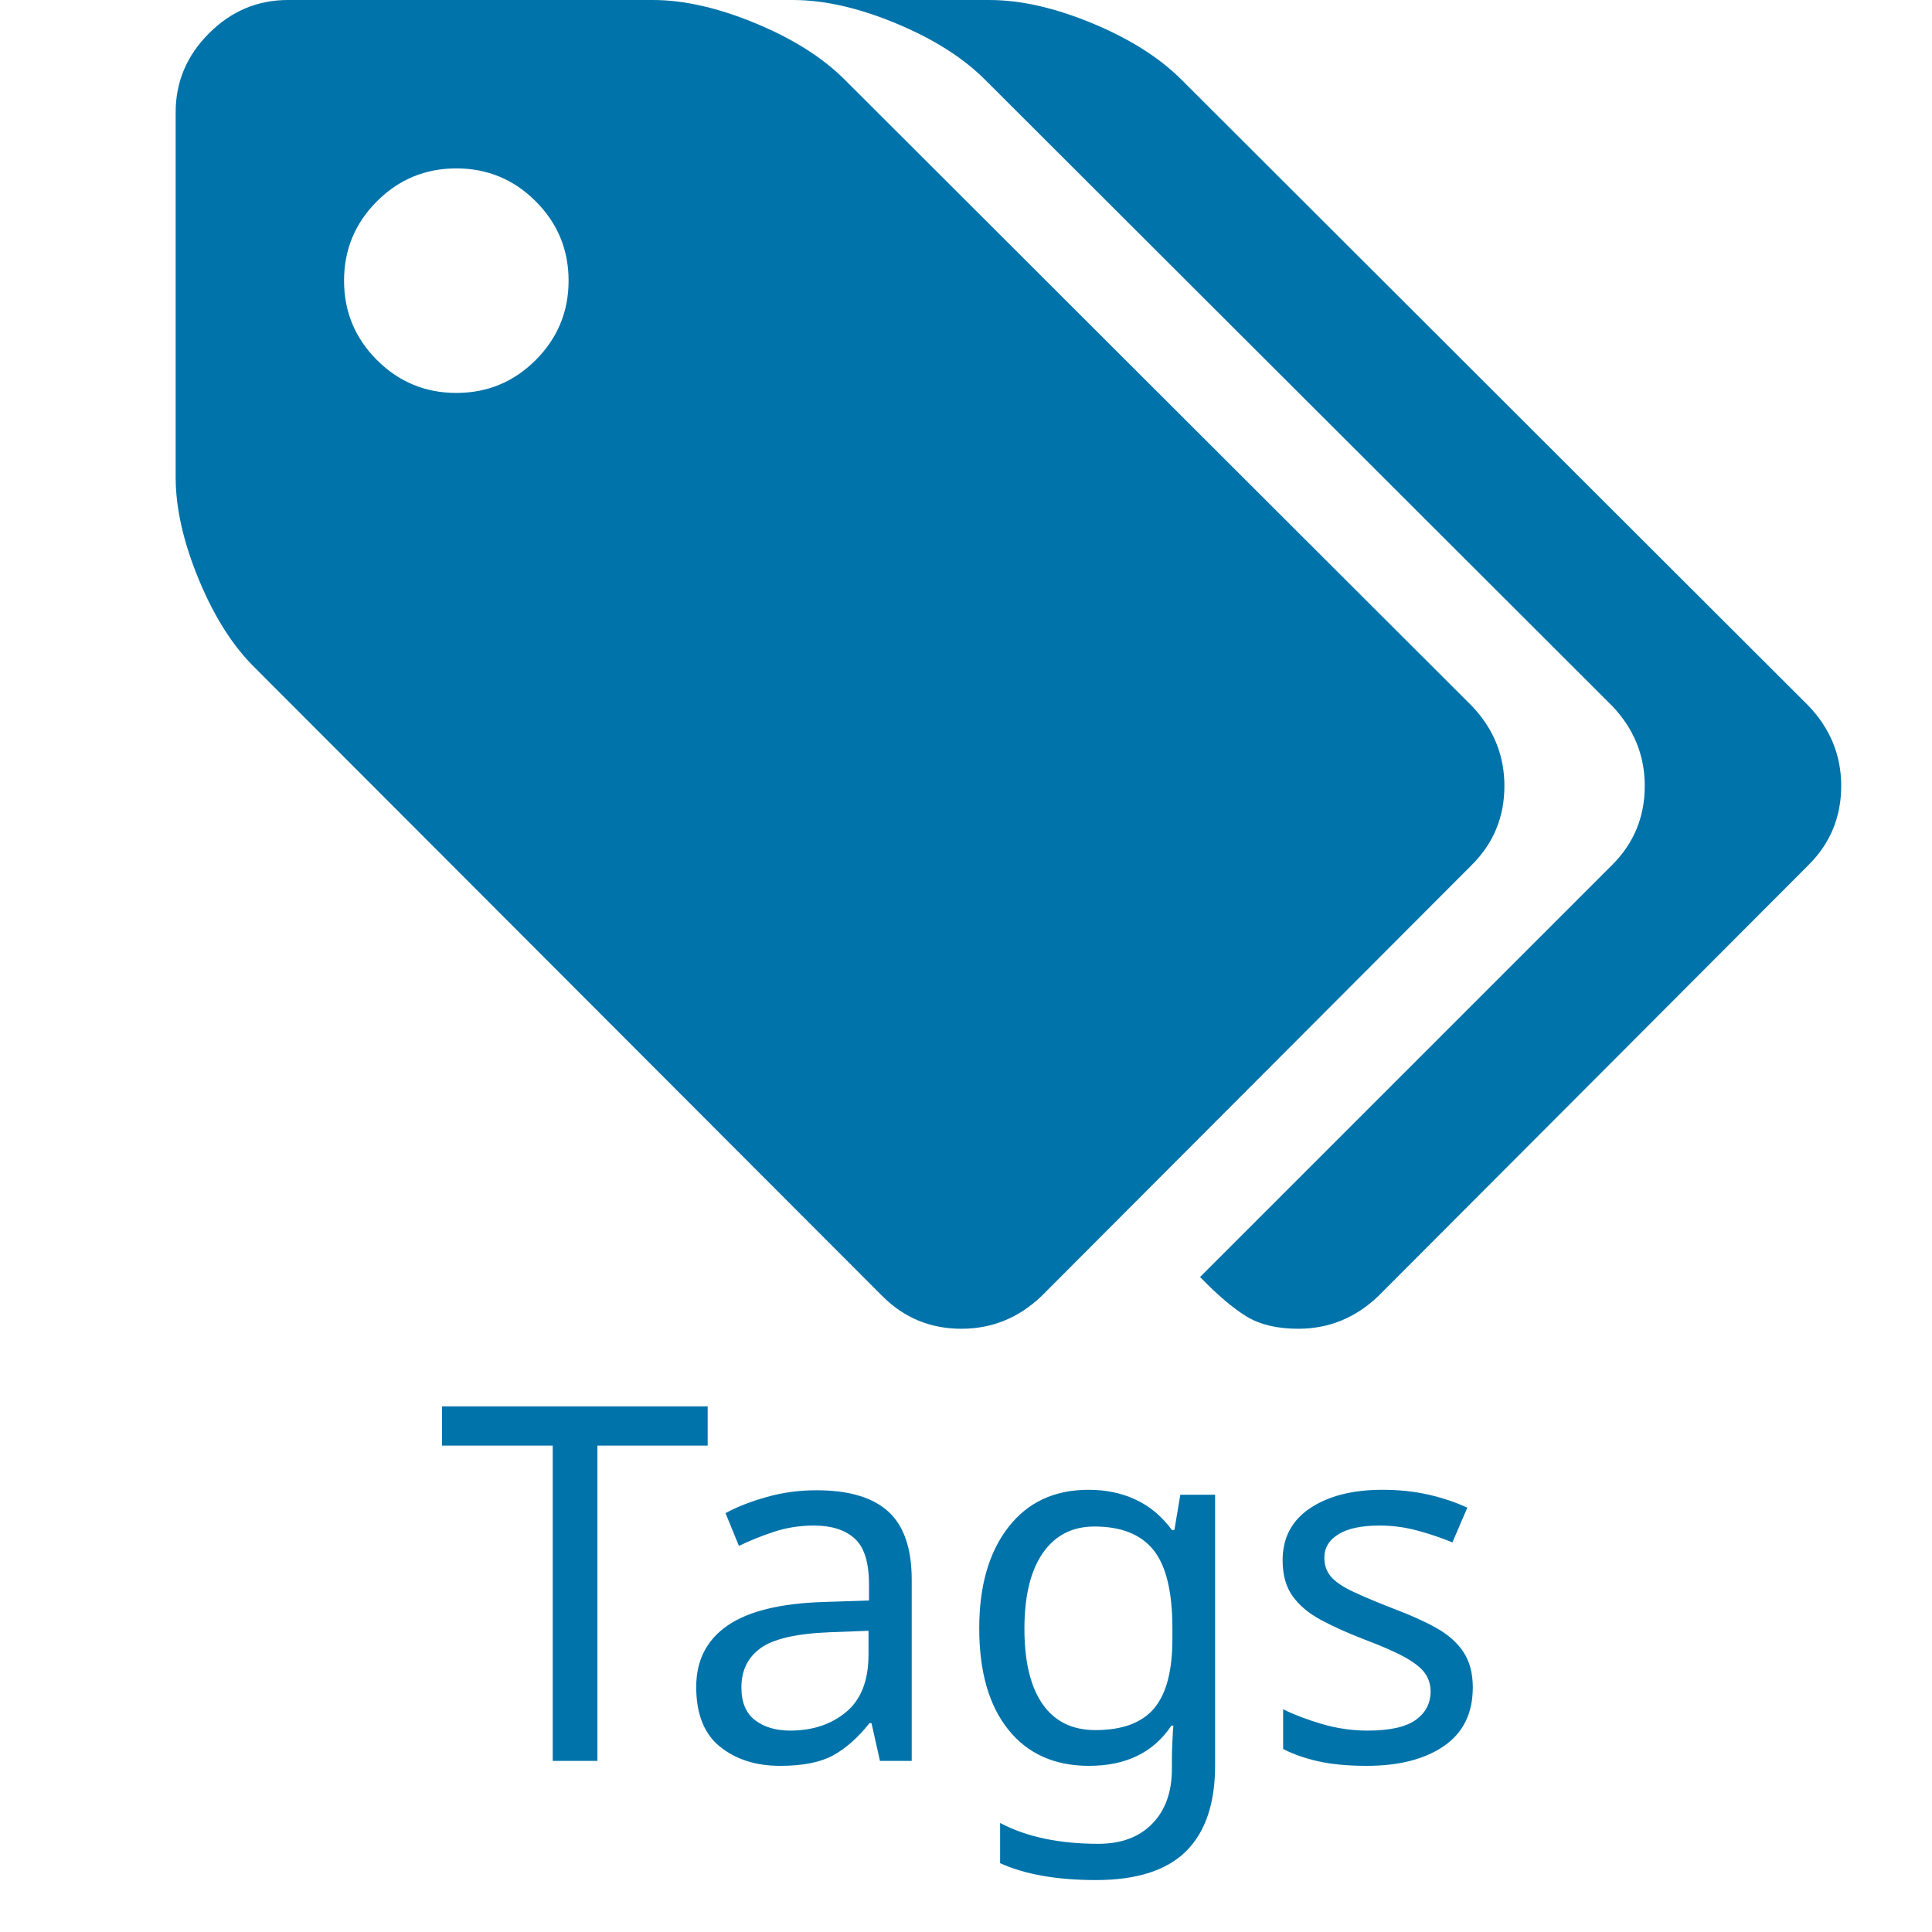
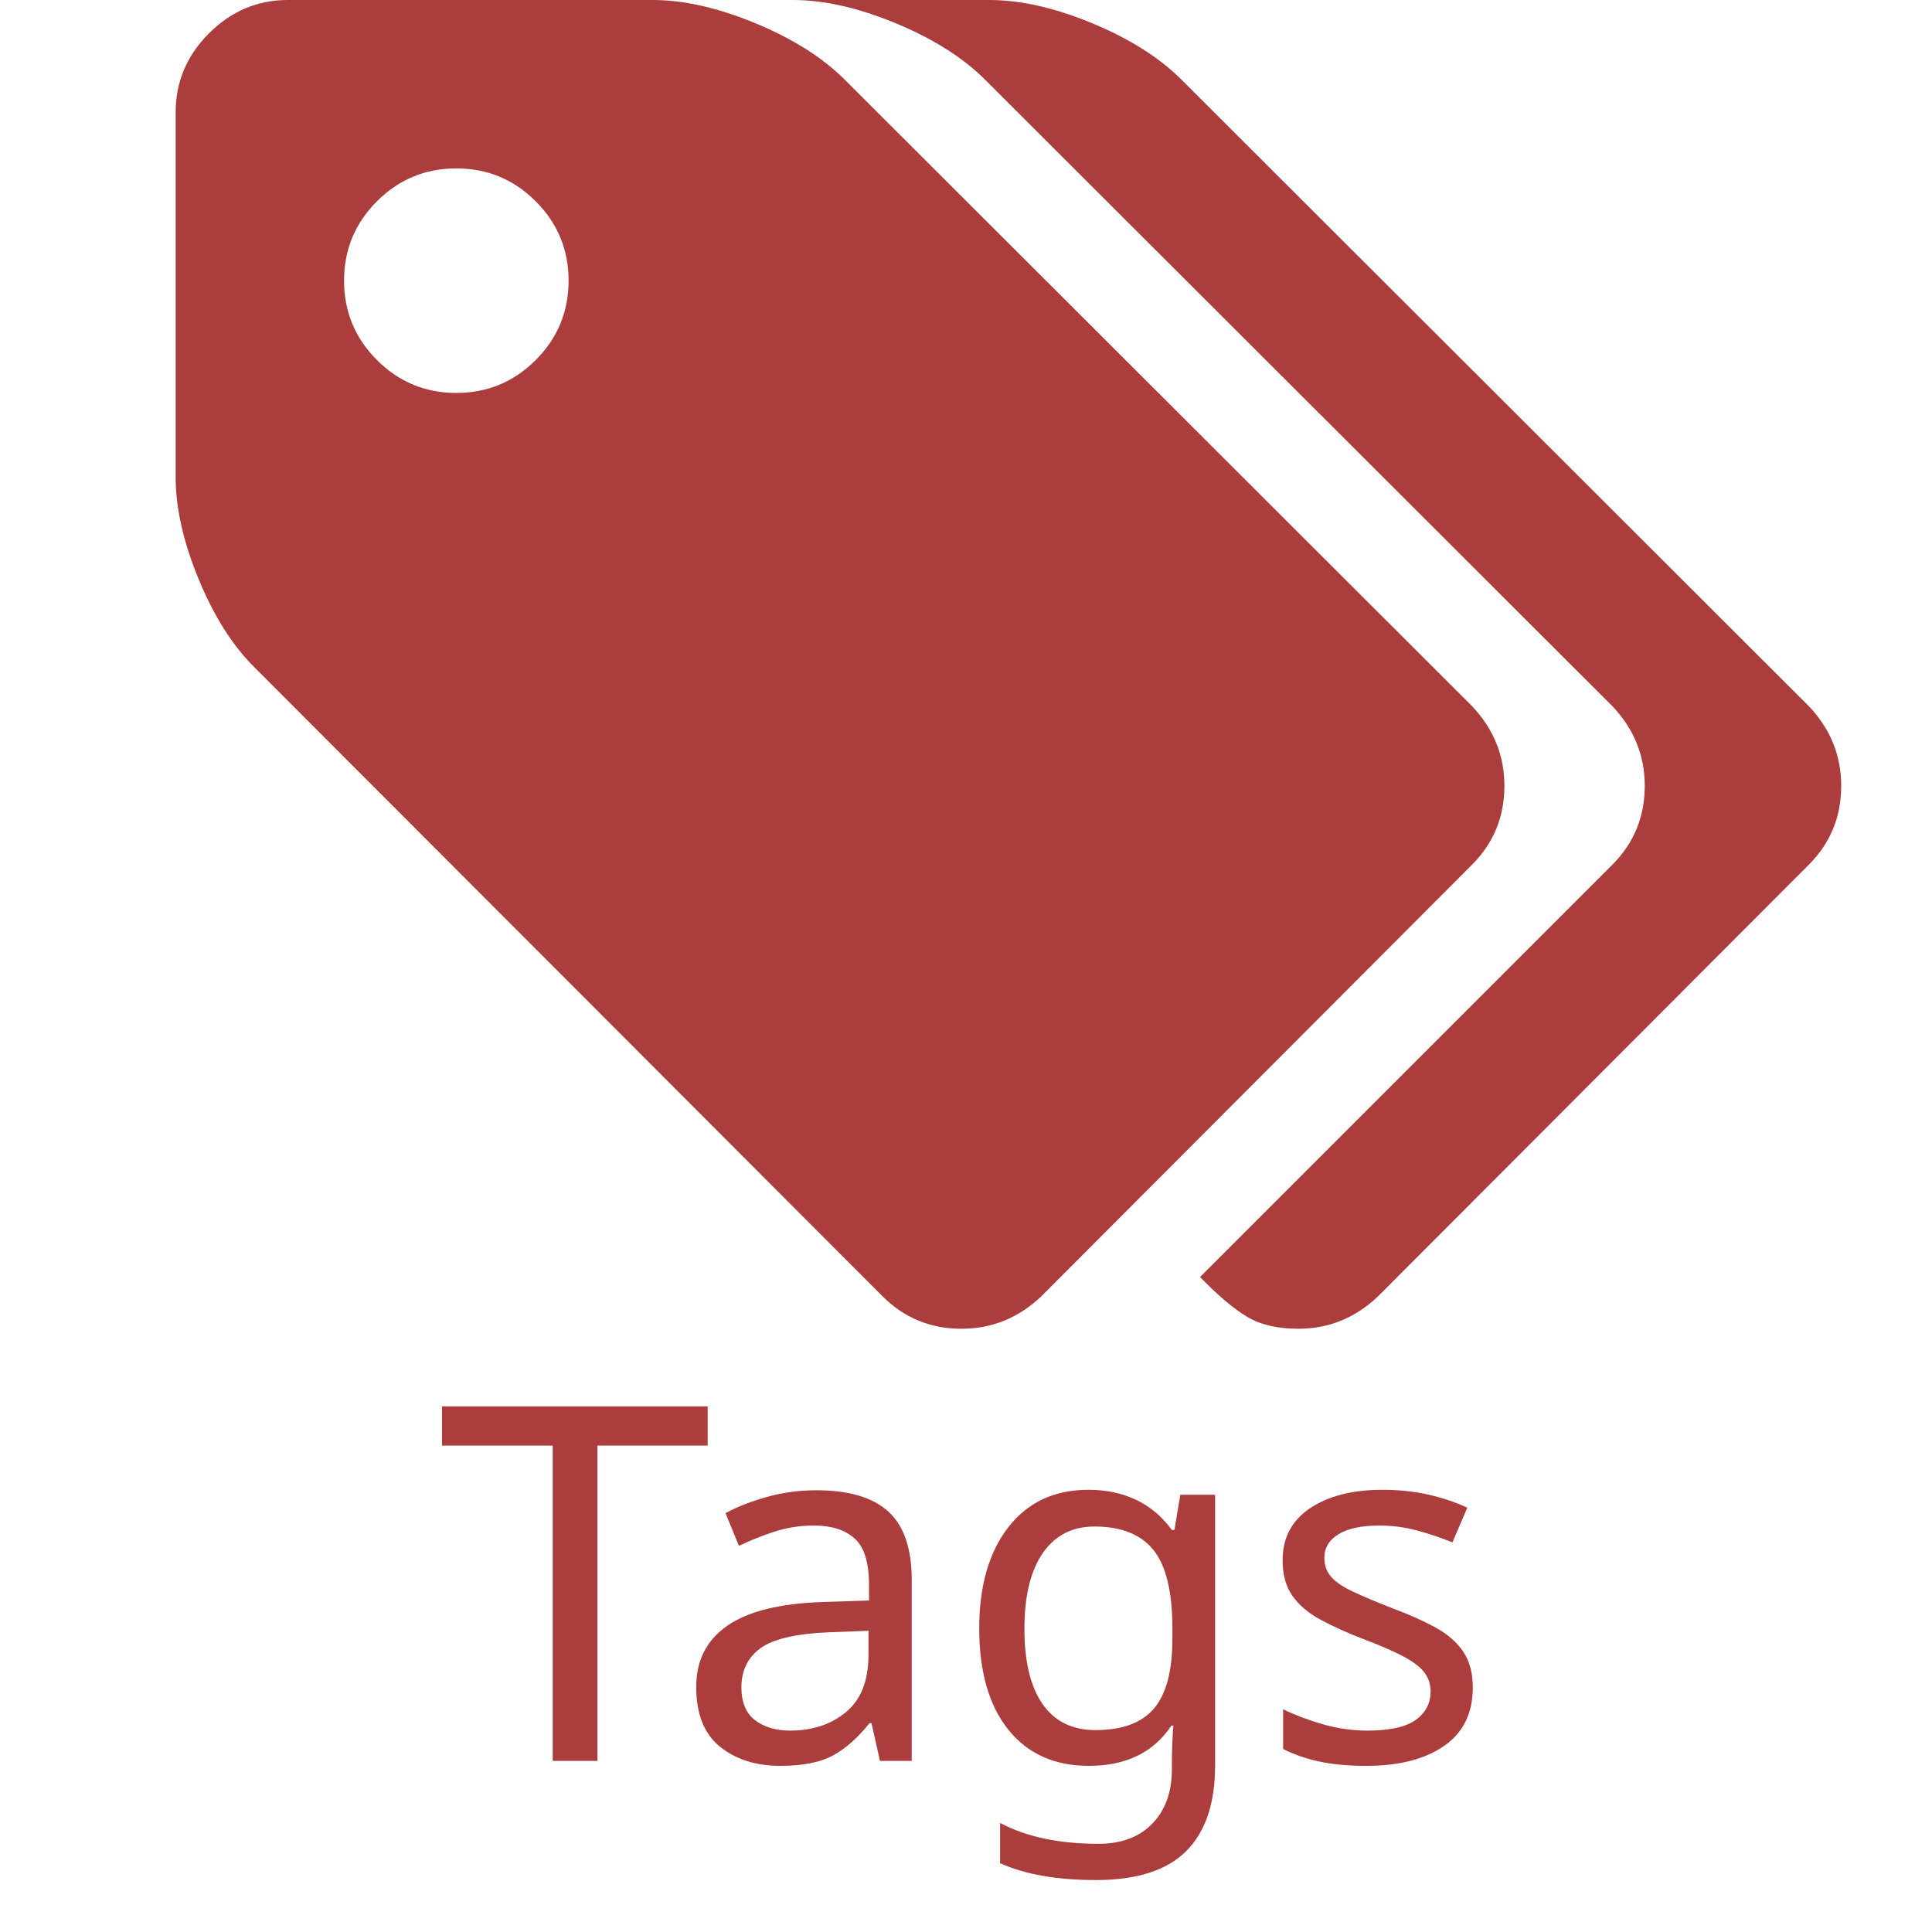
<svg xmlns="http://www.w3.org/2000/svg" version="1.1" id="Capa_1" x="0px" y="0px" width="960px" height="960px" viewBox="0 0 960 960" enable-background="new 0 0 960 960" xml:space="preserve">
  <g>
    <g>
-       <path fill="#0073AA" d="M747.531,390.49c0-15.106-5.376-28.329-16.127-39.664L419.806,39.659    c-11.04-11.049-25.857-20.414-44.452-28.111C356.761,3.85,339.759,0,324.36,0H143.064c-15.105,0-28.183,5.524-39.219,16.56    C92.801,27.601,87.281,40.675,87.281,55.786v181.296c0,15.398,3.845,32.389,11.546,50.989c7.702,18.6,17.077,33.265,28.112,44.019    l311.604,312.037c10.752,10.748,23.825,16.124,39.219,16.124c15.109,0,28.336-5.376,39.664-16.124l213.982-214.417    C742.155,418.955,747.531,405.889,747.531,390.49z M266.185,178.901c-10.897,10.897-24.045,16.346-39.445,16.346    c-15.394,0-28.54-5.45-39.438-16.346c-10.896-10.898-16.341-24.041-16.341-39.438c0-15.401,5.445-28.548,16.341-39.439    c10.898-10.896,24.044-16.348,39.438-16.348c15.4,0,28.548,5.452,39.445,16.348c10.891,10.891,16.344,24.039,16.344,39.439    C282.528,154.86,277.076,168.003,266.185,178.901z" />
-       <path fill="#0073AA" d="M898.754,350.832L587.146,39.665c-11.034-11.048-25.855-20.414-44.45-28.112    c-18.59-7.697-35.585-11.545-50.989-11.545h-97.619c15.399,0,32.394,3.848,50.986,11.545c18.6,7.703,33.417,17.069,44.458,28.112    l311.6,311.167c10.758,11.329,16.135,24.551,16.135,39.658c0,15.399-5.377,28.461-16.135,39.219L596.298,634.54    c8.73,9.006,16.423,15.542,23.1,19.611c6.688,4.068,15.259,6.102,25.713,6.102c15.116,0,28.337-5.374,39.654-16.127    l213.989-214.417c10.75-10.754,16.132-23.817,16.132-39.22C914.883,375.382,909.507,362.161,898.754,350.832z" />
+       <path fill="#ab3d3d" d="M747.531,390.49c0-15.106-5.376-28.329-16.127-39.664L419.806,39.659    c-11.04-11.049-25.857-20.414-44.452-28.111C356.761,3.85,339.759,0,324.36,0H143.064c-15.105,0-28.183,5.524-39.219,16.56    C92.801,27.601,87.281,40.675,87.281,55.786v181.296c0,15.398,3.845,32.389,11.546,50.989c7.702,18.6,17.077,33.265,28.112,44.019    l311.604,312.037c10.752,10.748,23.825,16.124,39.219,16.124c15.109,0,28.336-5.376,39.664-16.124l213.982-214.417    C742.155,418.955,747.531,405.889,747.531,390.49z M266.185,178.901c-10.897,10.897-24.045,16.346-39.445,16.346    c-15.394,0-28.54-5.45-39.438-16.346c-10.896-10.898-16.341-24.041-16.341-39.438c0-15.401,5.445-28.548,16.341-39.439    c10.898-10.896,24.044-16.348,39.438-16.348c15.4,0,28.548,5.452,39.445,16.348c10.891,10.891,16.344,24.039,16.344,39.439    C282.528,154.86,277.076,168.003,266.185,178.901z" />
+       <path fill="#ab3d3d" d="M898.754,350.832L587.146,39.665c-11.034-11.048-25.855-20.414-44.45-28.112    c-18.59-7.697-35.585-11.545-50.989-11.545h-97.619c15.399,0,32.394,3.848,50.986,11.545c18.6,7.703,33.417,17.069,44.458,28.112    l311.6,311.167c10.758,11.329,16.135,24.551,16.135,39.658c0,15.399-5.377,28.461-16.135,39.219L596.298,634.54    c8.73,9.006,16.423,15.542,23.1,19.611c6.688,4.068,15.259,6.102,25.713,6.102c15.116,0,28.337-5.374,39.654-16.127    l213.989-214.417c10.75-10.754,16.132-23.817,16.132-39.22C914.883,375.382,909.507,362.161,898.754,350.832z" />
    </g>
  </g>
-   <text transform="matrix(1 0 0 1 217.166 874.9717)" fill="#0073AA" font-family="'TamilMN'" font-size="246.72">Tags</text>
+   <text transform="matrix(1 0 0 1 217.166 874.9717)" fill="#ab3d3d" font-family="'TamilMN'" font-size="246.72">Tags</text>
</svg>
